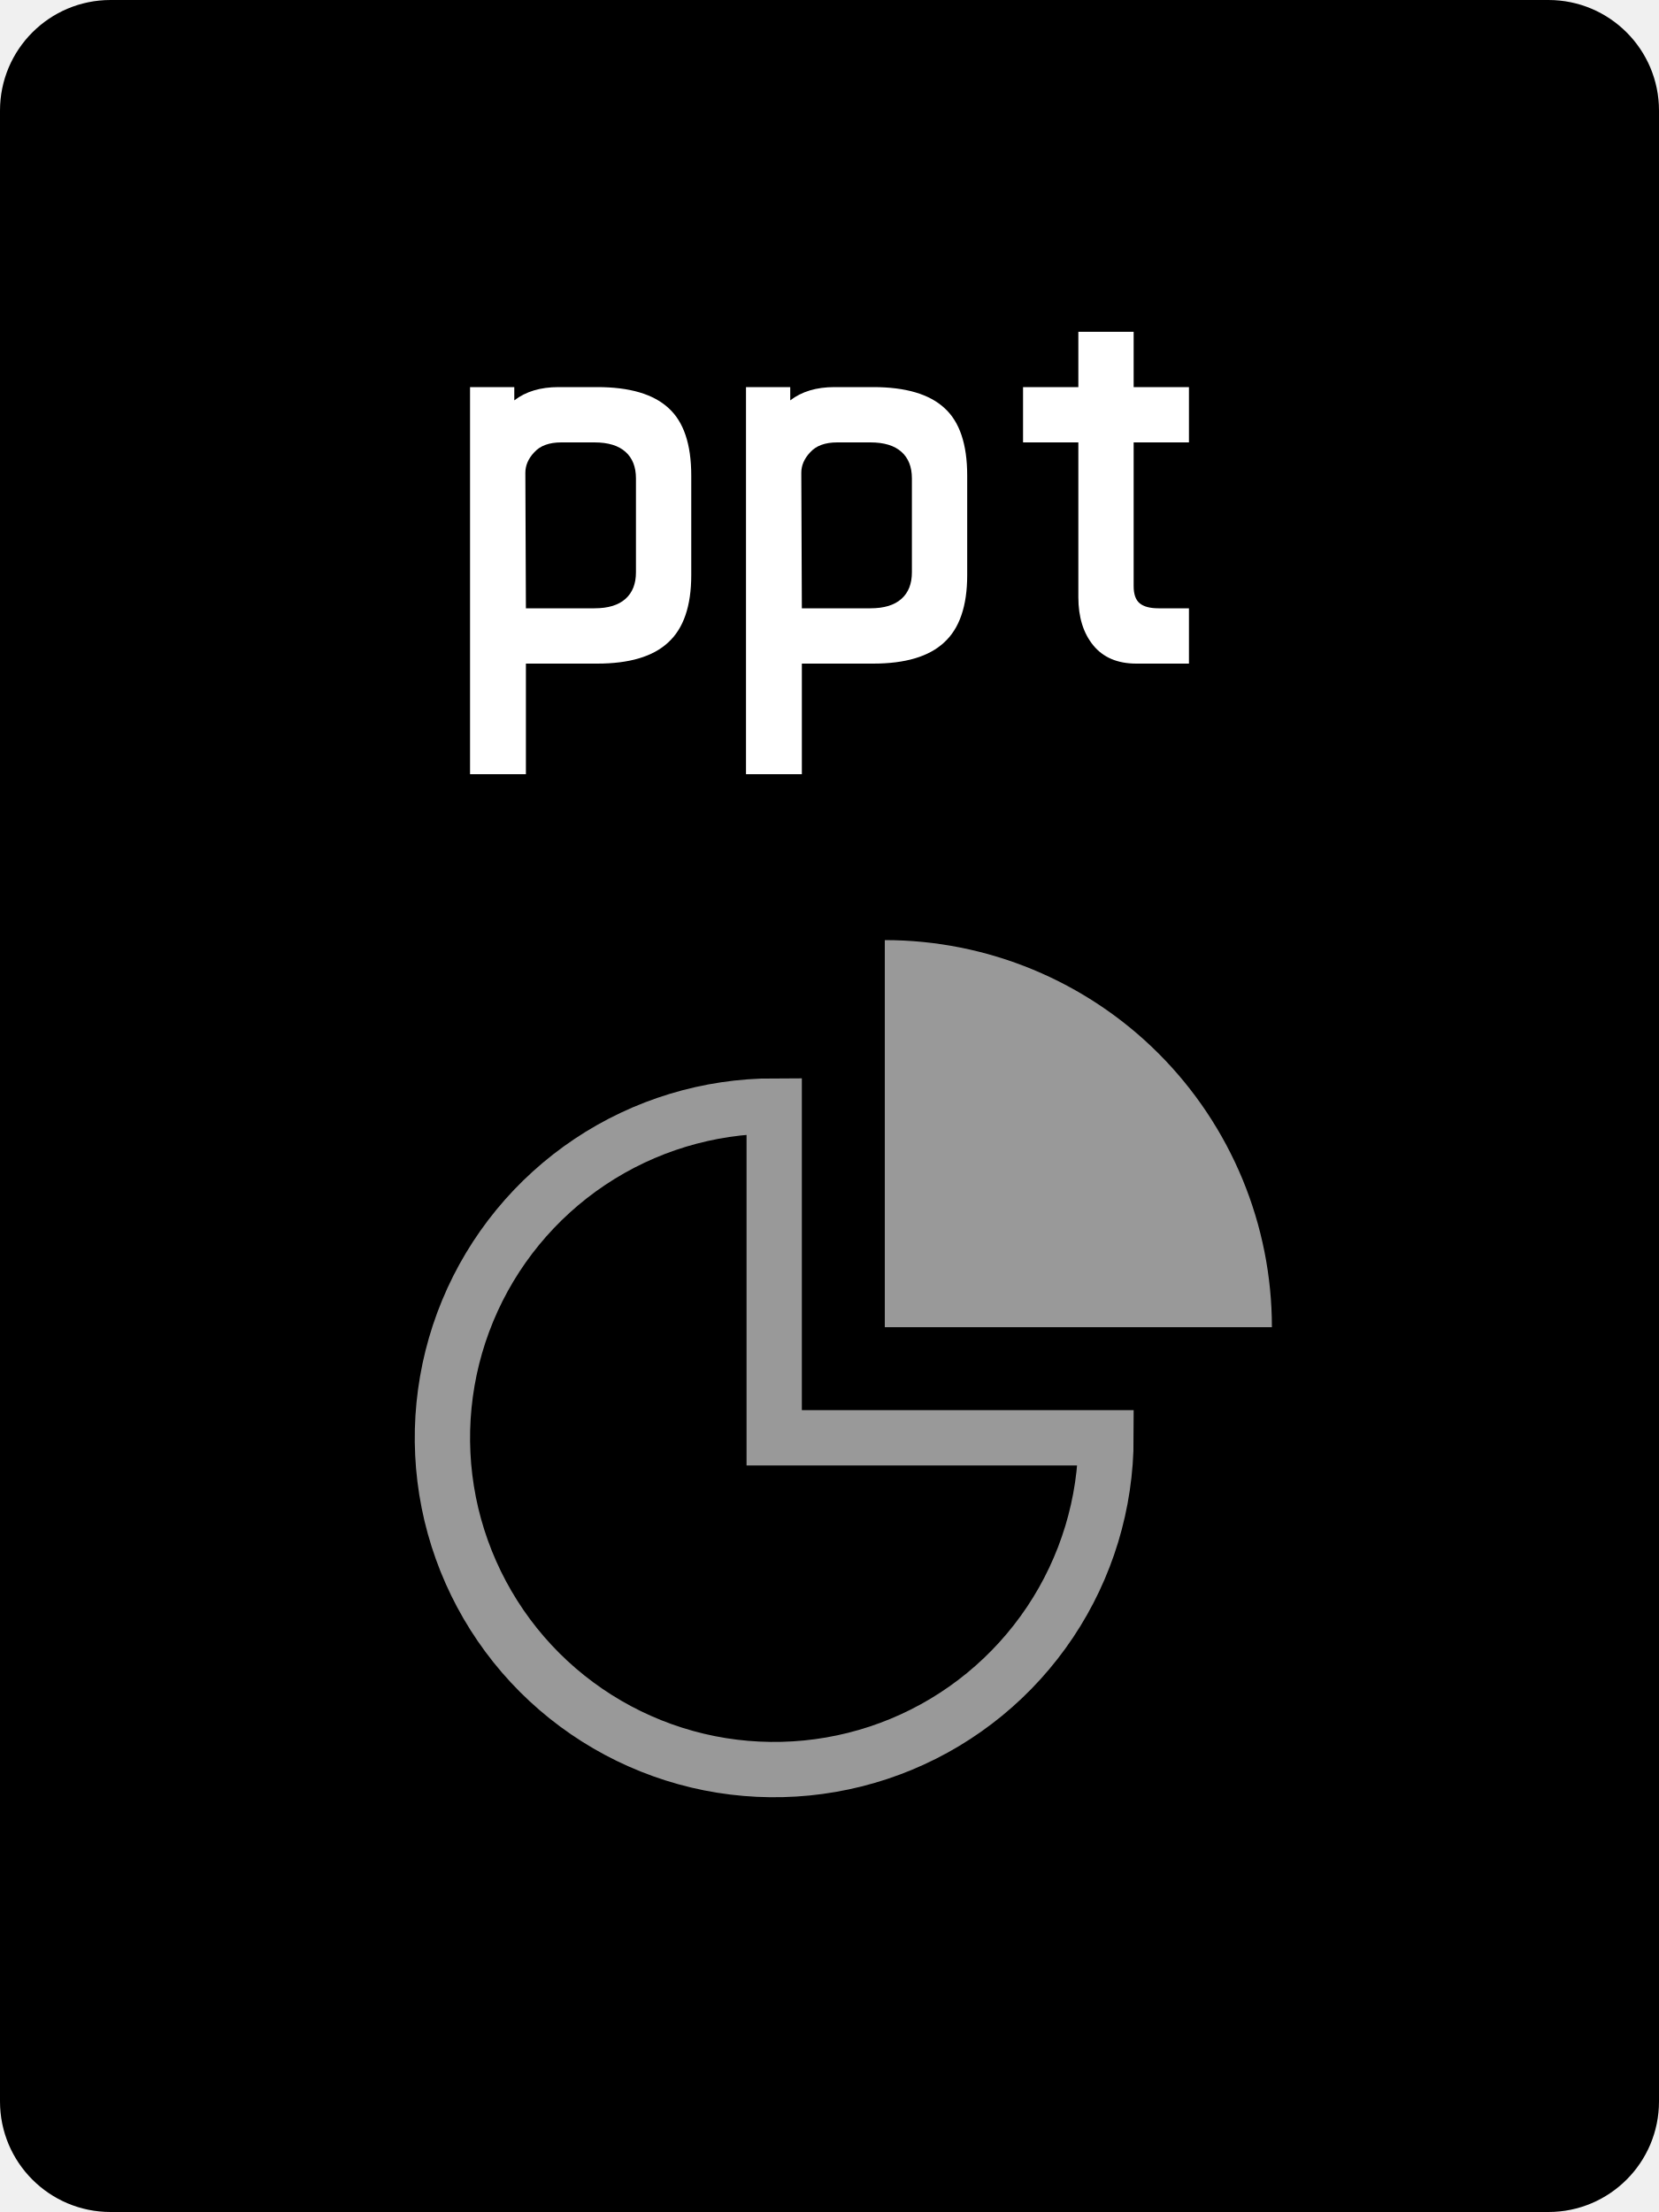
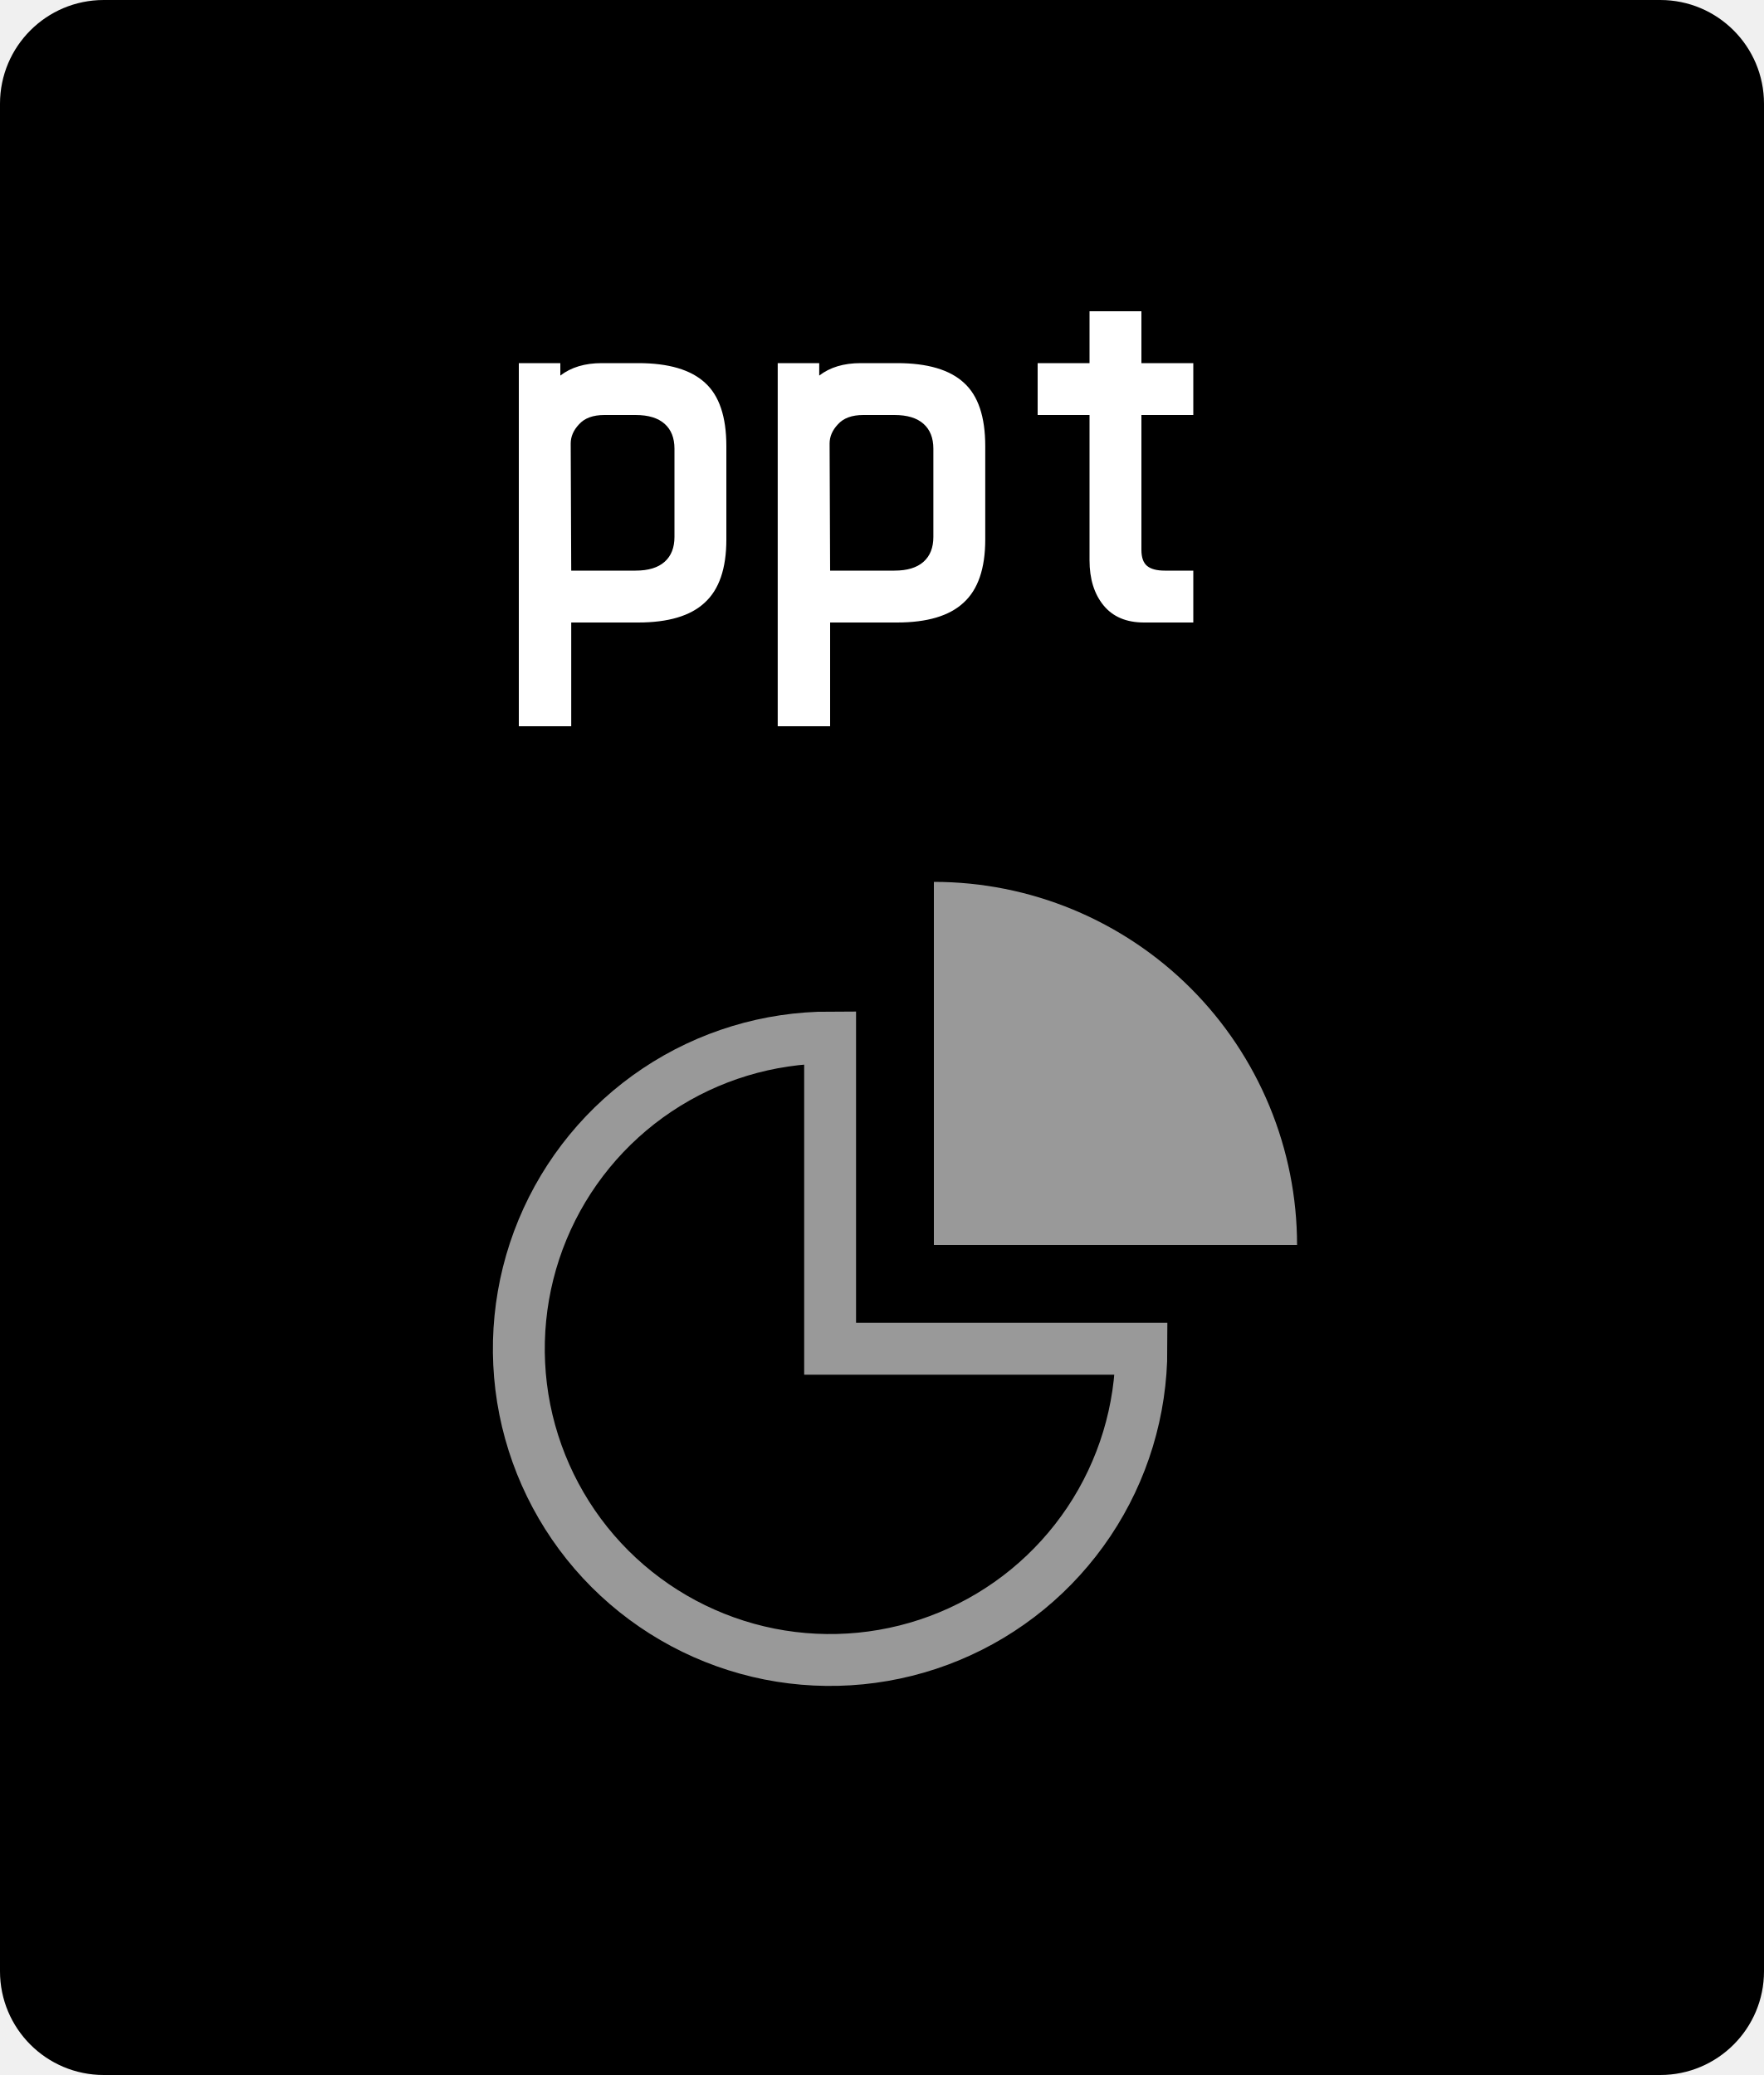
- <svg xmlns="http://www.w3.org/2000/svg" viewBox="0 0 30 40">
-   <path d="M28 0H2C0.895 0 0 0.895 0 2V38C0 39.105 0.895 40 2 40H28C29.105 40 30 39.105 30 38V2C30 0.895 29.105 0 28 0Z" />
-   <path opacity="0.6" d="M23 24C23 23.081 22.819 22.171 22.467 21.321C22.115 20.472 21.6 19.7 20.95 19.05C20.3 18.4 19.528 17.885 18.679 17.533C17.829 17.181 16.919 17 16 17L16 24H23Z" fill="#fff" />
-   <path opacity="0.6" d="M20 26C20 27.187 19.648 28.347 18.989 29.333C18.329 30.32 17.392 31.089 16.296 31.543C15.2 31.997 13.993 32.116 12.829 31.885C11.666 31.653 10.597 31.082 9.757 30.243C8.918 29.404 8.347 28.334 8.115 27.171C7.884 26.007 8.003 24.8 8.457 23.704C8.911 22.608 9.68 21.671 10.667 21.011C11.653 20.352 12.813 20 14 20L14 26H20Z" stroke="#fff" />
-   <path fill-rule="evenodd" clip-rule="evenodd" d="M19.77 11.67C19.95 11.89 20.21 12 20.55 12L21.5 12V11L20.95 11C20.797 11 20.683 10.97 20.61 10.91C20.537 10.85 20.5 10.747 20.5 10.6V8H21.5V7H20.5V6H19.5V7H18.5V8H19.5V10.8C19.5 11.16 19.59 11.45 19.77 11.67ZM9.3 7.24V7H8.5V14H9.51V12H10.8C11.38 12 11.807 11.873 12.08 11.62C12.36 11.367 12.5 10.96 12.5 10.4V8.6C12.5 8.033 12.363 7.627 12.09 7.38C11.817 7.127 11.387 7 10.8 7H10.1C9.773 7 9.507 7.08 9.3 7.24ZM9.66 8.18C9.767 8.06 9.93 8 10.15 8H10.75C10.997 8 11.183 8.057 11.31 8.17C11.437 8.283 11.5 8.443 11.5 8.65V10.35C11.5 10.557 11.437 10.717 11.31 10.83C11.183 10.943 10.997 11 10.75 11H9.51L9.5 8.55C9.5 8.417 9.553 8.293 9.66 8.18ZM14.29 7.24V7H13.49V14H14.5V12H15.79C16.37 12 16.797 11.873 17.07 11.62C17.35 11.367 17.49 10.96 17.49 10.4V8.6C17.49 8.033 17.353 7.627 17.08 7.38C16.807 7.127 16.377 7 15.79 7H15.09C14.763 7 14.497 7.08 14.29 7.24ZM14.65 8.18C14.757 8.06 14.92 8 15.14 8H15.74C15.987 8 16.173 8.057 16.3 8.17C16.427 8.283 16.49 8.443 16.49 8.65V10.35C16.49 10.557 16.427 10.717 16.3 10.83C16.173 10.943 15.987 11 15.74 11H14.5L14.49 8.55C14.49 8.417 14.543 8.293 14.65 8.18Z" fill="#fff" />
+ <svg xmlns="http://www.w3.org/2000/svg" viewBox="0 0 34 40">
+   <path d="M32 0H2C0.895 0 0 0.895 0 2V38C0 39.105 0.895 40 2 40H32C33.105 40 34 39.105 34 38V2C34 0.895 33.105 0 32 0Z" />
+   <path opacity="0.6" d="M25 24C25 23.081 24.819 22.171 24.467 21.321C24.115 20.472 23.6 19.7 22.95 19.05C22.3 18.4 21.528 17.885 20.679 17.533C19.829 17.181 18.919 17 18 17L18 24H25Z" fill="white" />
+   <path opacity="0.6" d="M22 26C22 27.187 21.648 28.347 20.989 29.333C20.329 30.32 19.392 31.089 18.296 31.543C17.2 31.997 15.993 32.116 14.829 31.885C13.666 31.653 12.597 31.082 11.757 30.243C10.918 29.404 10.347 28.334 10.115 27.171C9.884 26.007 10.003 24.8 10.457 23.704C10.911 22.608 11.68 21.671 12.667 21.011C13.653 20.352 14.813 20 16 20L16 26H22Z" stroke="white" />
+   <path fill-rule="evenodd" clip-rule="evenodd" d="M21.27 11.67C21.45 11.89 21.71 12 22.05 12L23 12V11L22.45 11C22.297 11 22.183 10.97 22.11 10.91C22.037 10.85 22 10.747 22 10.6V8H23V7H22V6H21V7H20V8H21V10.8C21 11.16 21.09 11.45 21.27 11.67ZM10.8 7.24V7H10V14H11.01V12H12.3C12.88 12 13.307 11.873 13.58 11.62C13.86 11.367 14 10.96 14 10.4V8.6C14 8.033 13.863 7.627 13.59 7.38C13.317 7.127 12.887 7 12.3 7H11.6C11.273 7 11.007 7.08 10.8 7.24ZM11.16 8.18C11.267 8.06 11.43 8 11.65 8H12.25C12.497 8 12.683 8.057 12.81 8.17C12.937 8.283 13 8.443 13 8.65V10.35C13 10.557 12.937 10.717 12.81 10.83C12.683 10.943 12.497 11 12.25 11H11.01L11 8.55C11 8.417 11.053 8.293 11.16 8.18ZM15.79 7.24V7H14.99V14H16V12H17.29C17.87 12 18.297 11.873 18.57 11.62C18.85 11.367 18.99 10.96 18.99 10.4V8.6C18.99 8.033 18.853 7.627 18.58 7.38C18.307 7.127 17.877 7 17.29 7H16.59C16.263 7 15.997 7.08 15.79 7.24ZM16.15 8.18C16.257 8.06 16.42 8 16.64 8H17.24C17.487 8 17.673 8.057 17.8 8.17C17.927 8.283 17.99 8.443 17.99 8.65V10.35C17.99 10.557 17.927 10.717 17.8 10.83C17.673 10.943 17.487 11 17.24 11H16L15.99 8.55C15.99 8.417 16.043 8.293 16.15 8.18Z" fill="white" />
</svg>
